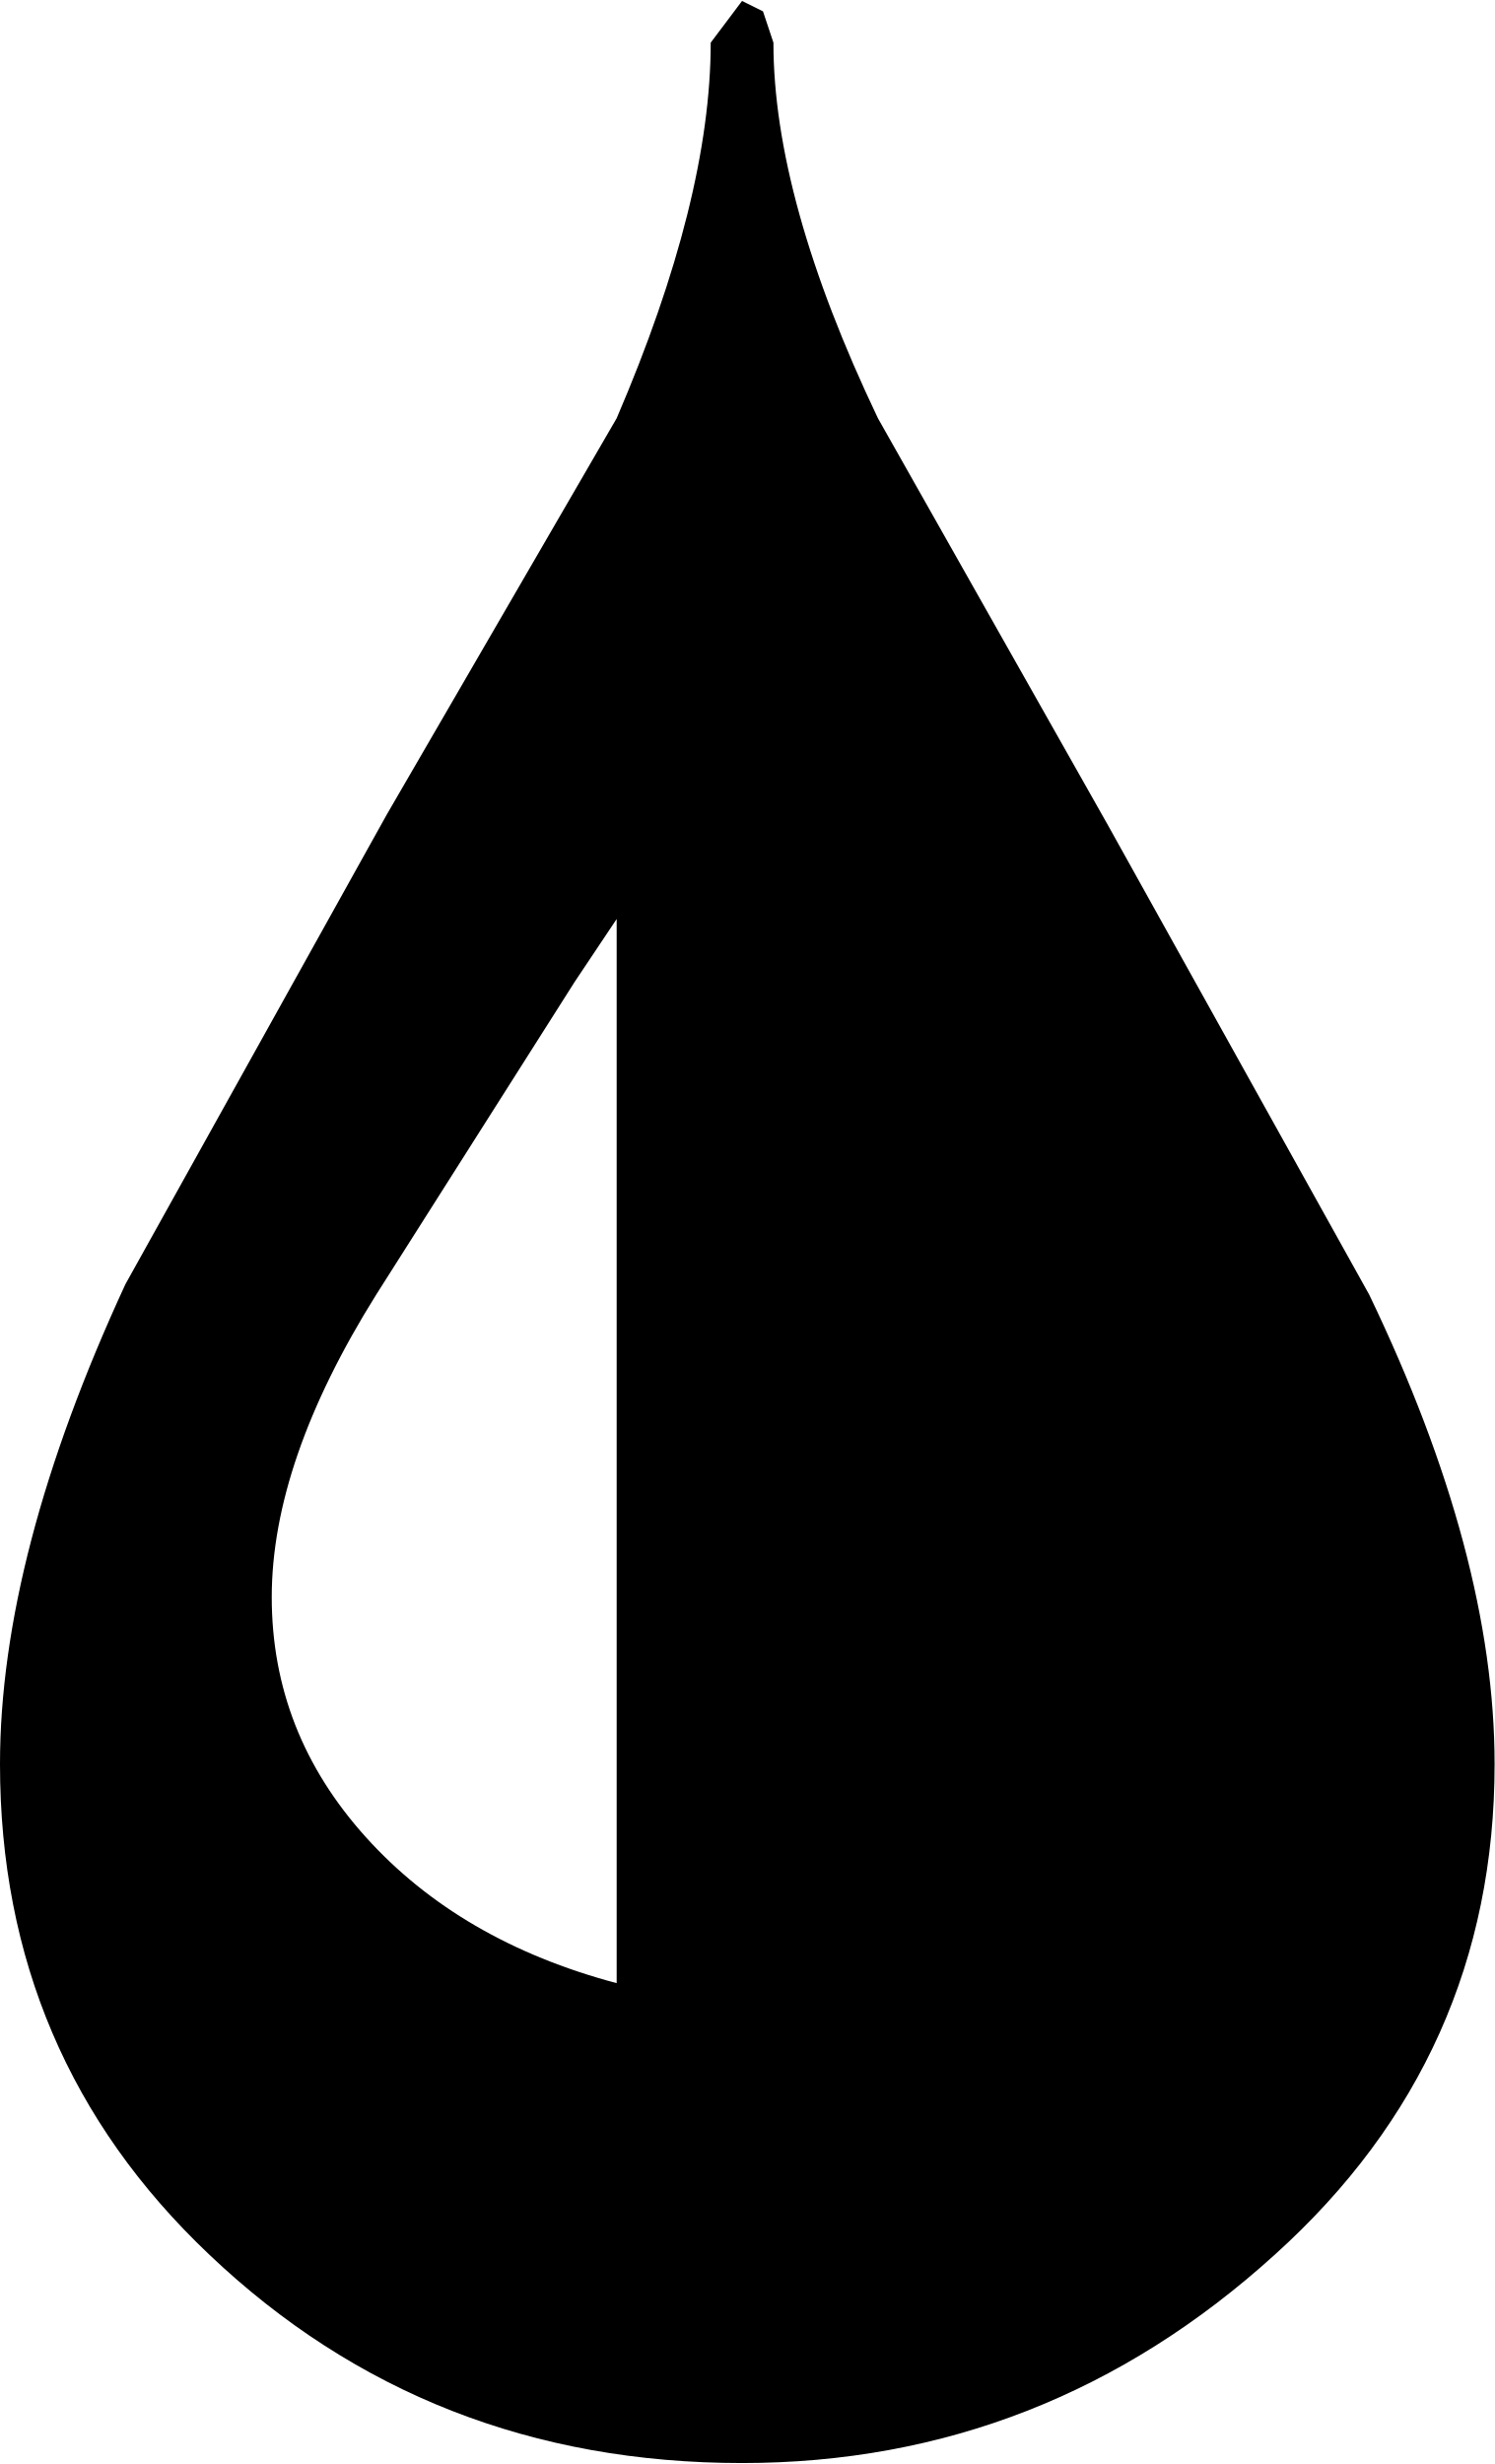
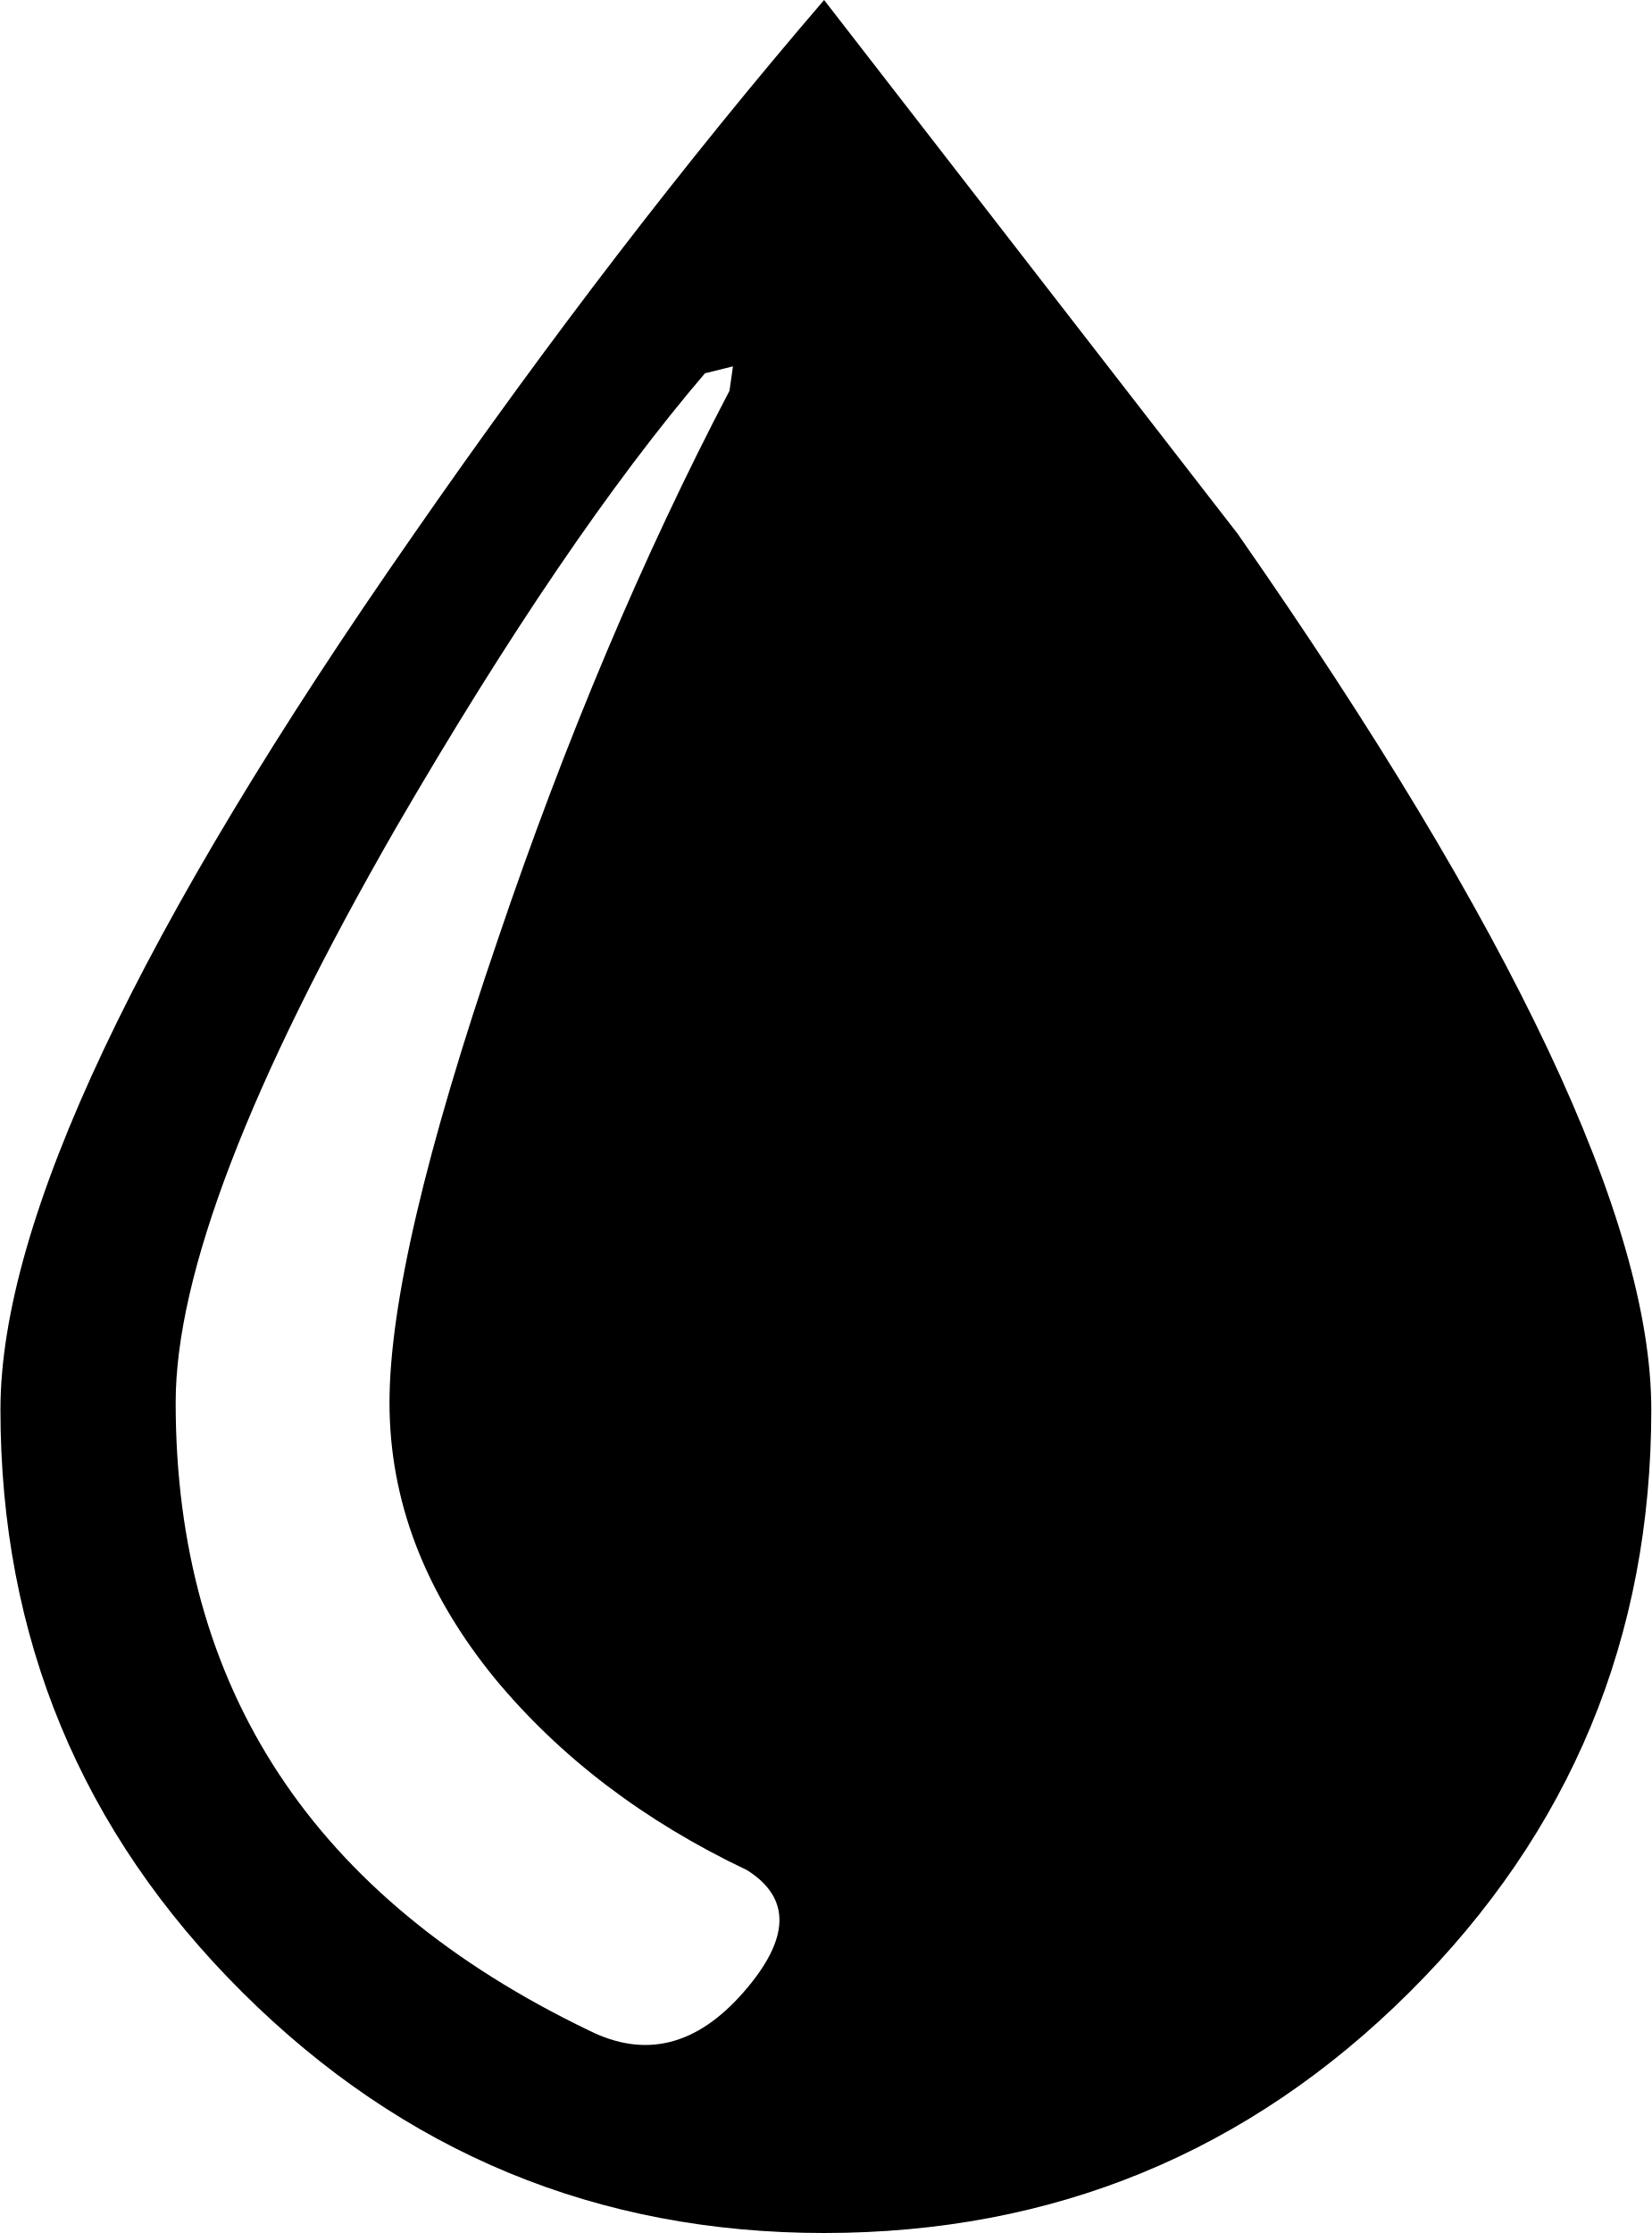
- <svg xmlns="http://www.w3.org/2000/svg" width="128pt" height="211pt" viewBox="0 0 128 211" version="1.1">
+ <svg xmlns="http://www.w3.org/2000/svg" width="128pt" height="173pt" viewBox="0 0 128 173" version="1.1">
  <g id="surface1">
-     <path d="M 52.812 78.699 L 49.23 84.059 L 32.223 110.859 C 26.258 120.391 23.273 129.027 23.273 136.77 C 23.273 144.512 25.957 151.359 31.328 157.316 C 36.699 163.273 43.859 167.441 52.812 169.824 L 52.812 78.699 M 75.188 35.816 L 94.883 70.656 L 117.258 110.859 C 124.418 125.75 128 139.152 128 151.062 C 128 167.738 121.734 181.734 109.203 193.051 C 96.074 204.965 80.859 210.918 63.551 210.918 C 45.648 210.918 30.434 204.965 17.902 193.051 C 5.969 181.734 0 167.738 0 151.062 C 0 139.152 3.582 125.453 10.742 109.969 L 33.117 69.766 L 52.812 35.816 C 58.184 23.309 60.867 12.59 60.867 3.652 L 63.551 0.082 L 65.344 0.973 L 66.238 3.652 C 66.238 12.59 69.223 23.309 75.188 35.816 " />
+     <path d="M 63.863 0 L 95.914 41.359 C 117.281 71.992 127.965 94.609 127.965 109.207 C 127.965 126.867 121.719 141.914 109.223 154.348 C 96.73 166.781 81.609 173 63.863 173 C 46.301 173 31.27 166.781 18.777 154.348 C 6.281 141.914 0.035 126.867 0.035 109.207 C 0.035 94.609 10.719 71.992 32.086 41.359 C 42.586 26.219 53.18 12.434 63.863 0 M 56.531 30.273 L 56.801 28.383 L 54.629 28.922 C 47.387 37.395 39.418 49.105 30.727 64.062 C 19.32 83.887 13.613 98.754 13.613 108.664 C 13.613 130.832 24.297 147.051 45.664 157.32 C 50.012 159.484 53.996 158.492 57.617 154.348 C 61.238 150.203 61.328 147.051 57.887 144.887 C 49.922 141.102 43.402 136.148 38.332 130.02 C 32.898 123.352 30.184 116.234 30.184 108.664 C 30.184 101.098 32.992 89.113 38.605 72.715 C 43.855 57.215 49.832 43.07 56.531 30.273 " />
  </g>
</svg>
